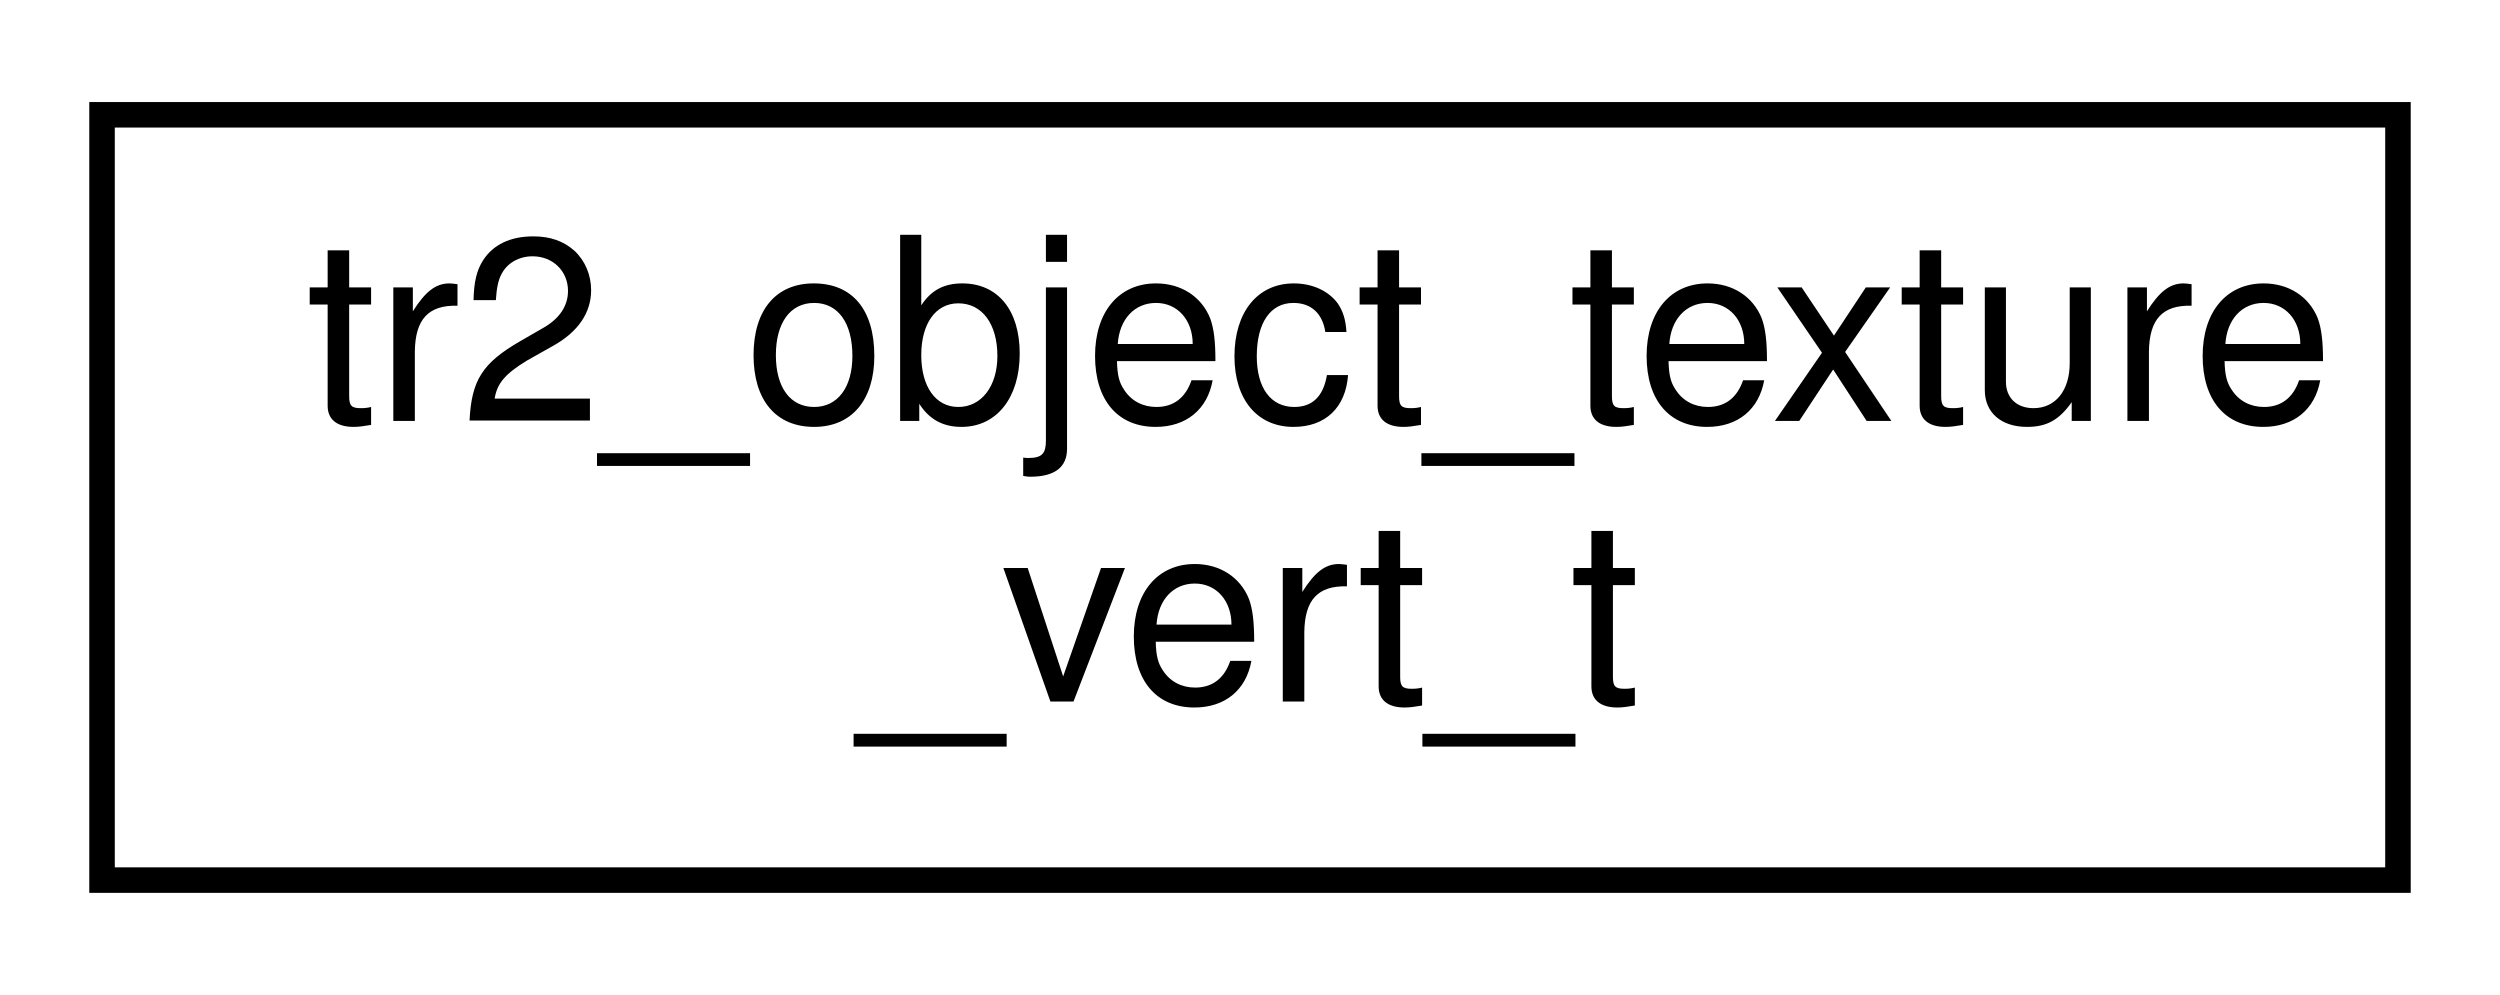
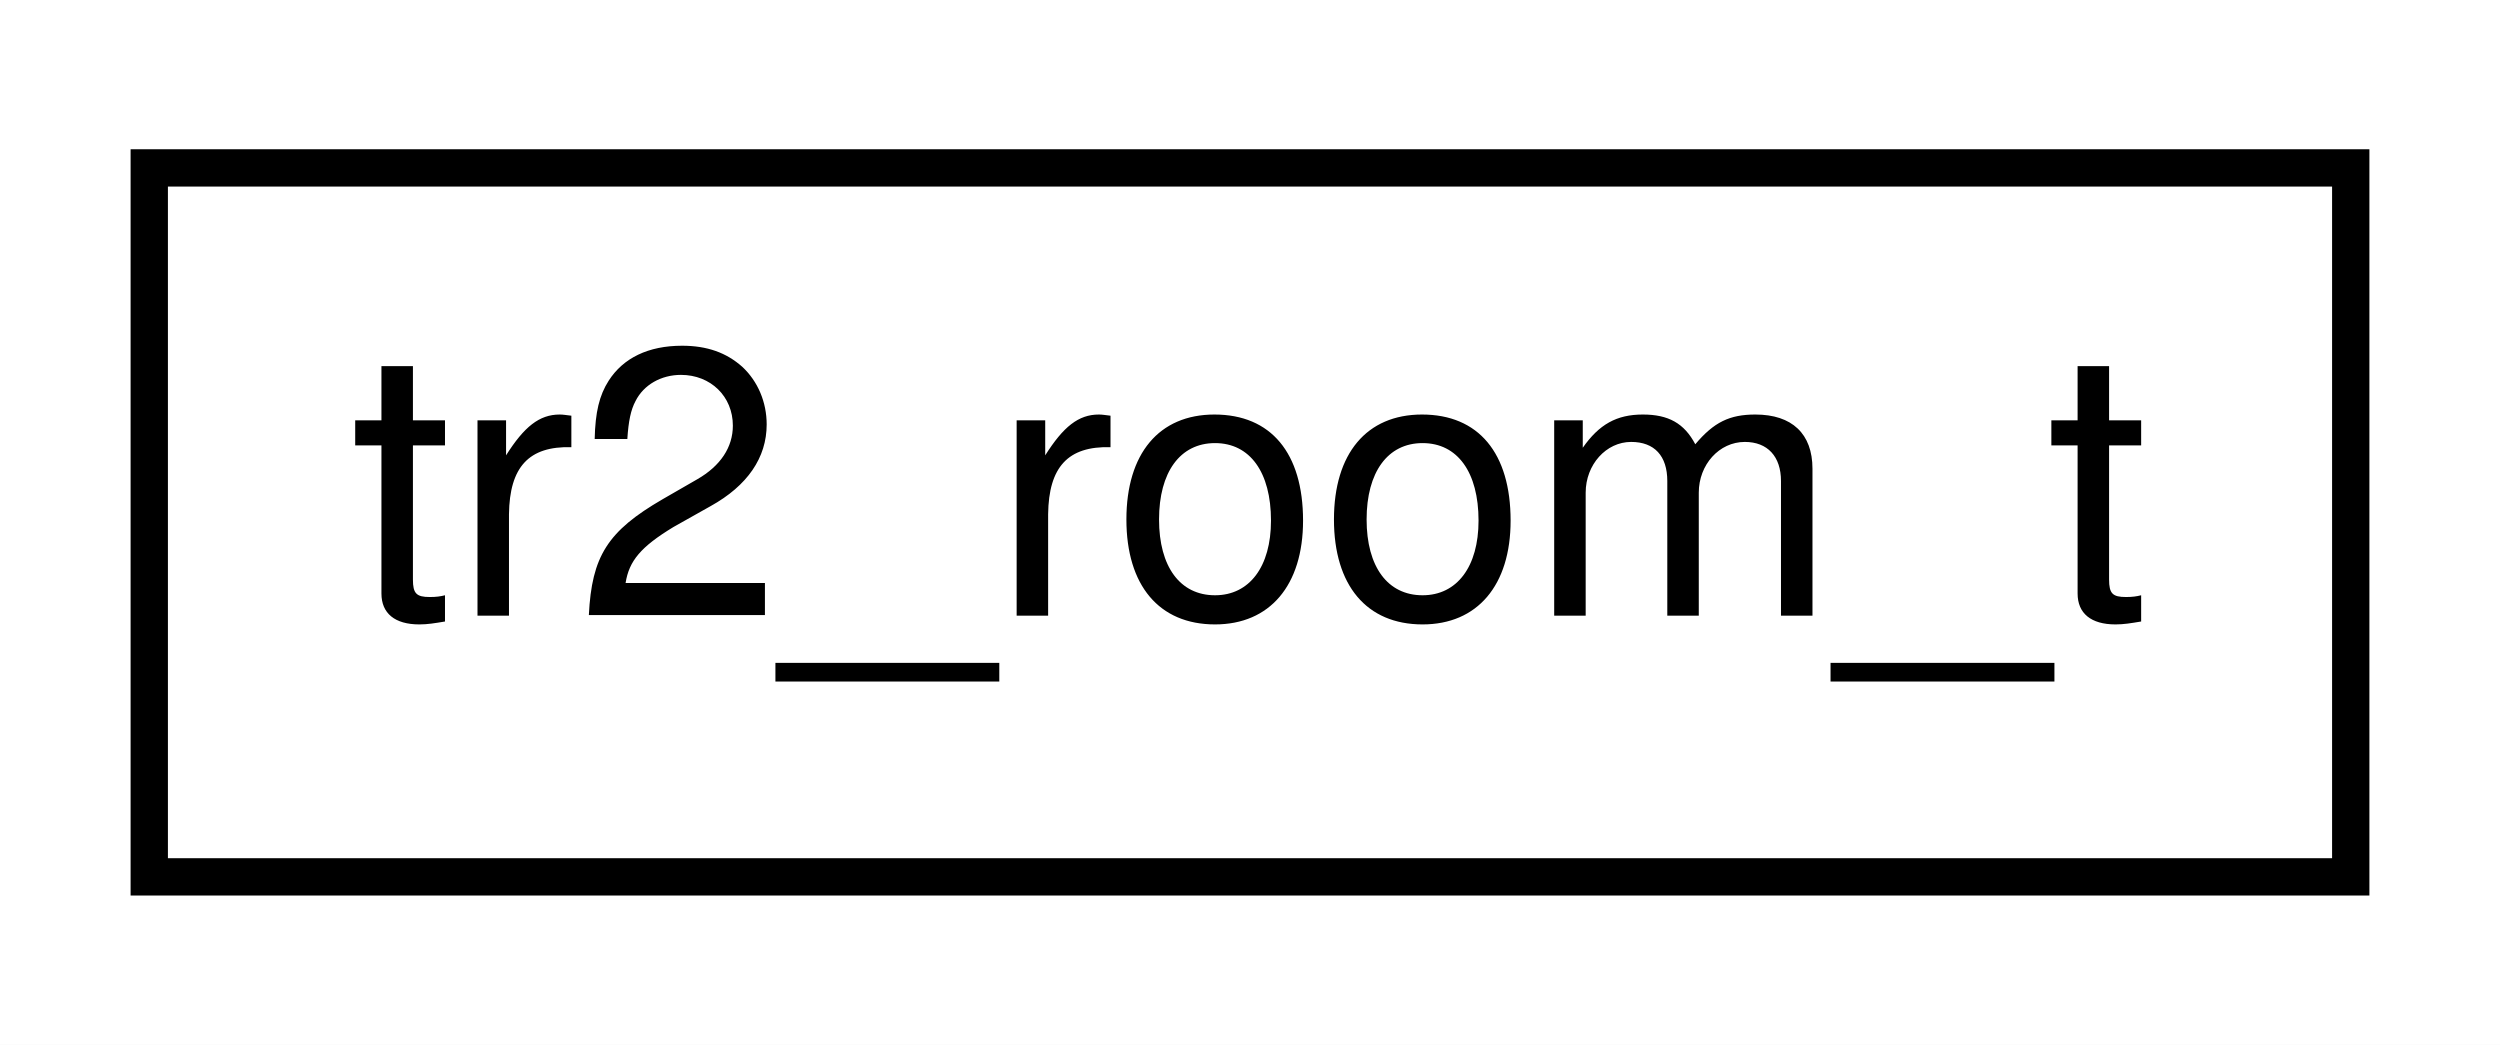
- <svg xmlns="http://www.w3.org/2000/svg" xmlns:xlink="http://www.w3.org/1999/xlink" width="98pt" height="39pt" viewBox="0.00 0.00 98.00 39.00">
-   <g id="graph0" class="graph" transform="scale(1 1) rotate(0) translate(4 35)">
-     <polygon fill="white" stroke="none" points="-4,4 -4,-35 94,-35 94,4 -4,4" />
+ <svg xmlns="http://www.w3.org/2000/svg" xmlns:xlink="http://www.w3.org/1999/xlink" width="67pt" height="28pt" viewBox="0.00 0.00 67.00 28.00">
+   <g id="graph0" class="graph" transform="scale(1 1) rotate(0) translate(4 24)">
+     <polygon fill="white" stroke="none" points="-4,4 -4,-24 63,-24 63,4 -4,4" />
    <g id="node1" class="node">
      <g id="a_node1">
-         <a xlink:href="_tomb_raider_data_8h.html#structtr2__object__texture__vert__t" target="_top" xlink:title="Object texture vertex structure. ">
-           <polygon fill="white" stroke="black" points="0,-0.5 0,-30.5 90,-30.5 90,-0.5 0,-0.5" />
-           <text text-anchor="start" x="8" y="-18.5" font-family="Helvetica,sans-Serif" font-size="10.00">tr2_object_texture</text>
-           <text text-anchor="middle" x="45" y="-7.5" font-family="Helvetica,sans-Serif" font-size="10.00">_vert_t</text>
+         <a xlink:href="_tomb_raider_data_8h.html#structtr2__room__t" target="_top" xlink:title="Room structure. ">
+           <polygon fill="white" stroke="black" points="0,-0.5 0,-19.5 59,-19.5 59,-0.5 0,-0.5" />
+           <text text-anchor="middle" x="29.5" y="-7.5" font-family="Helvetica,sans-Serif" font-size="10.00">tr2_room_t</text>
        </a>
      </g>
    </g>
  </g>
</svg>
